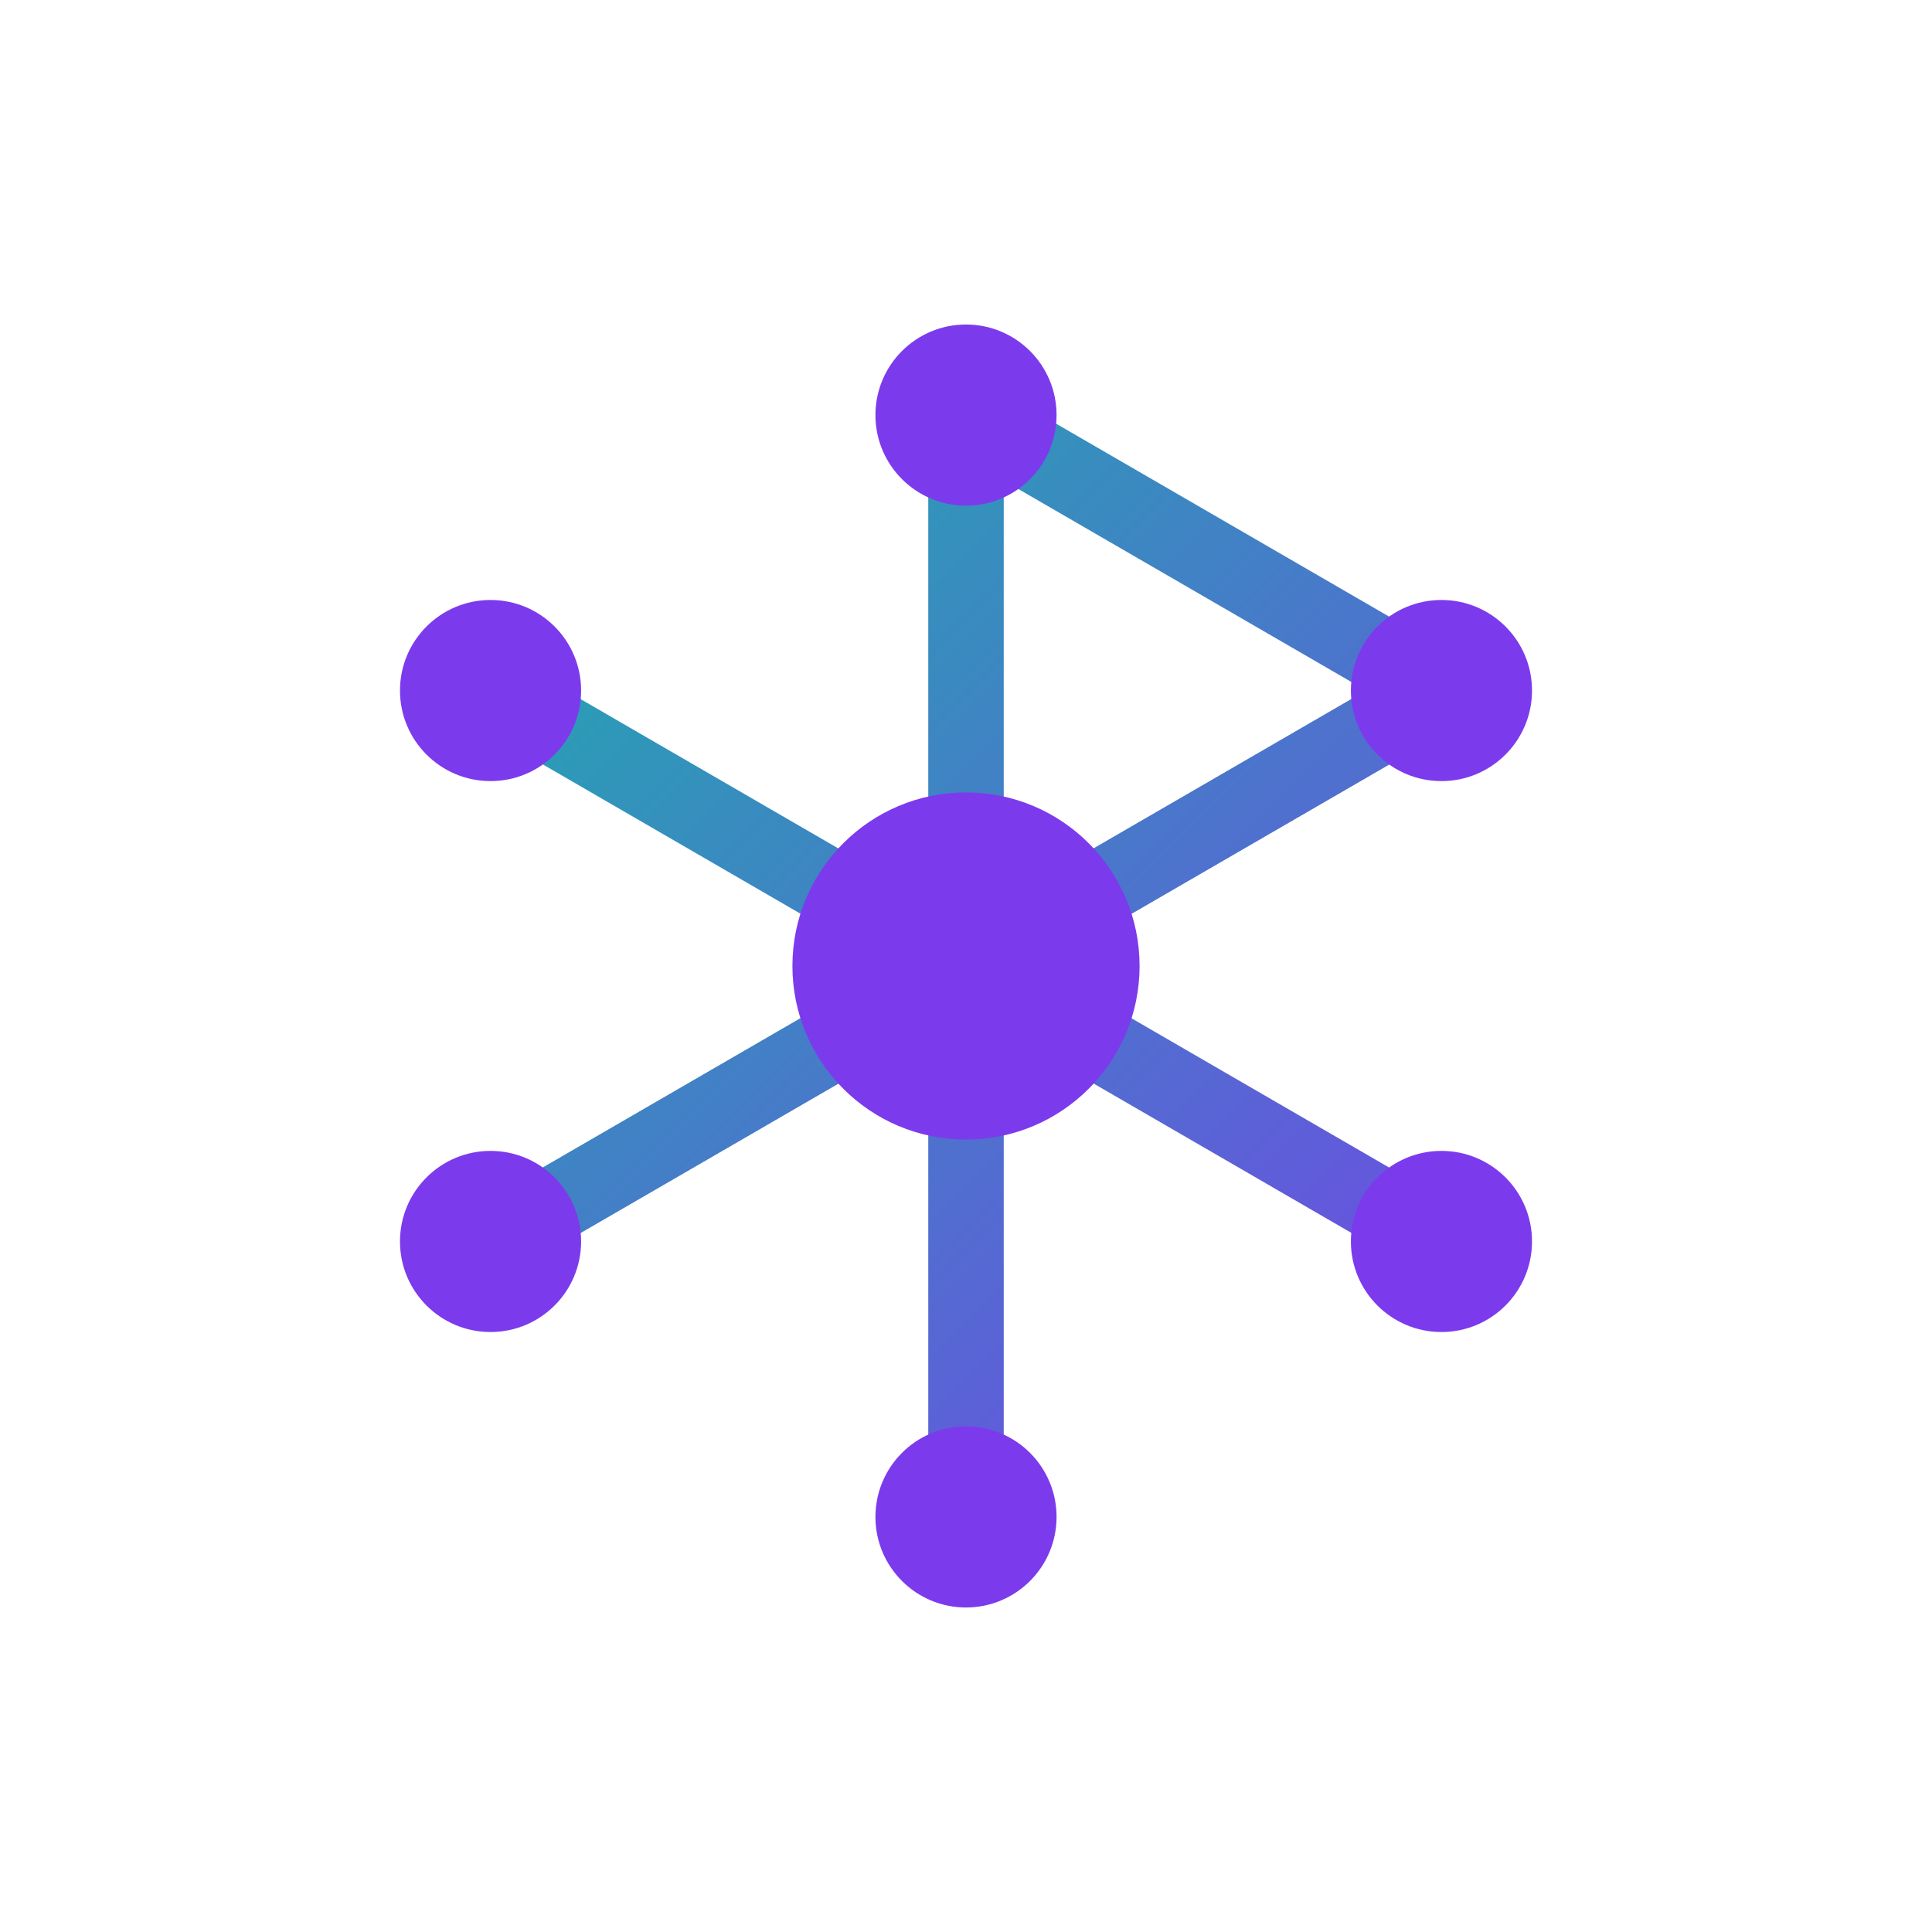
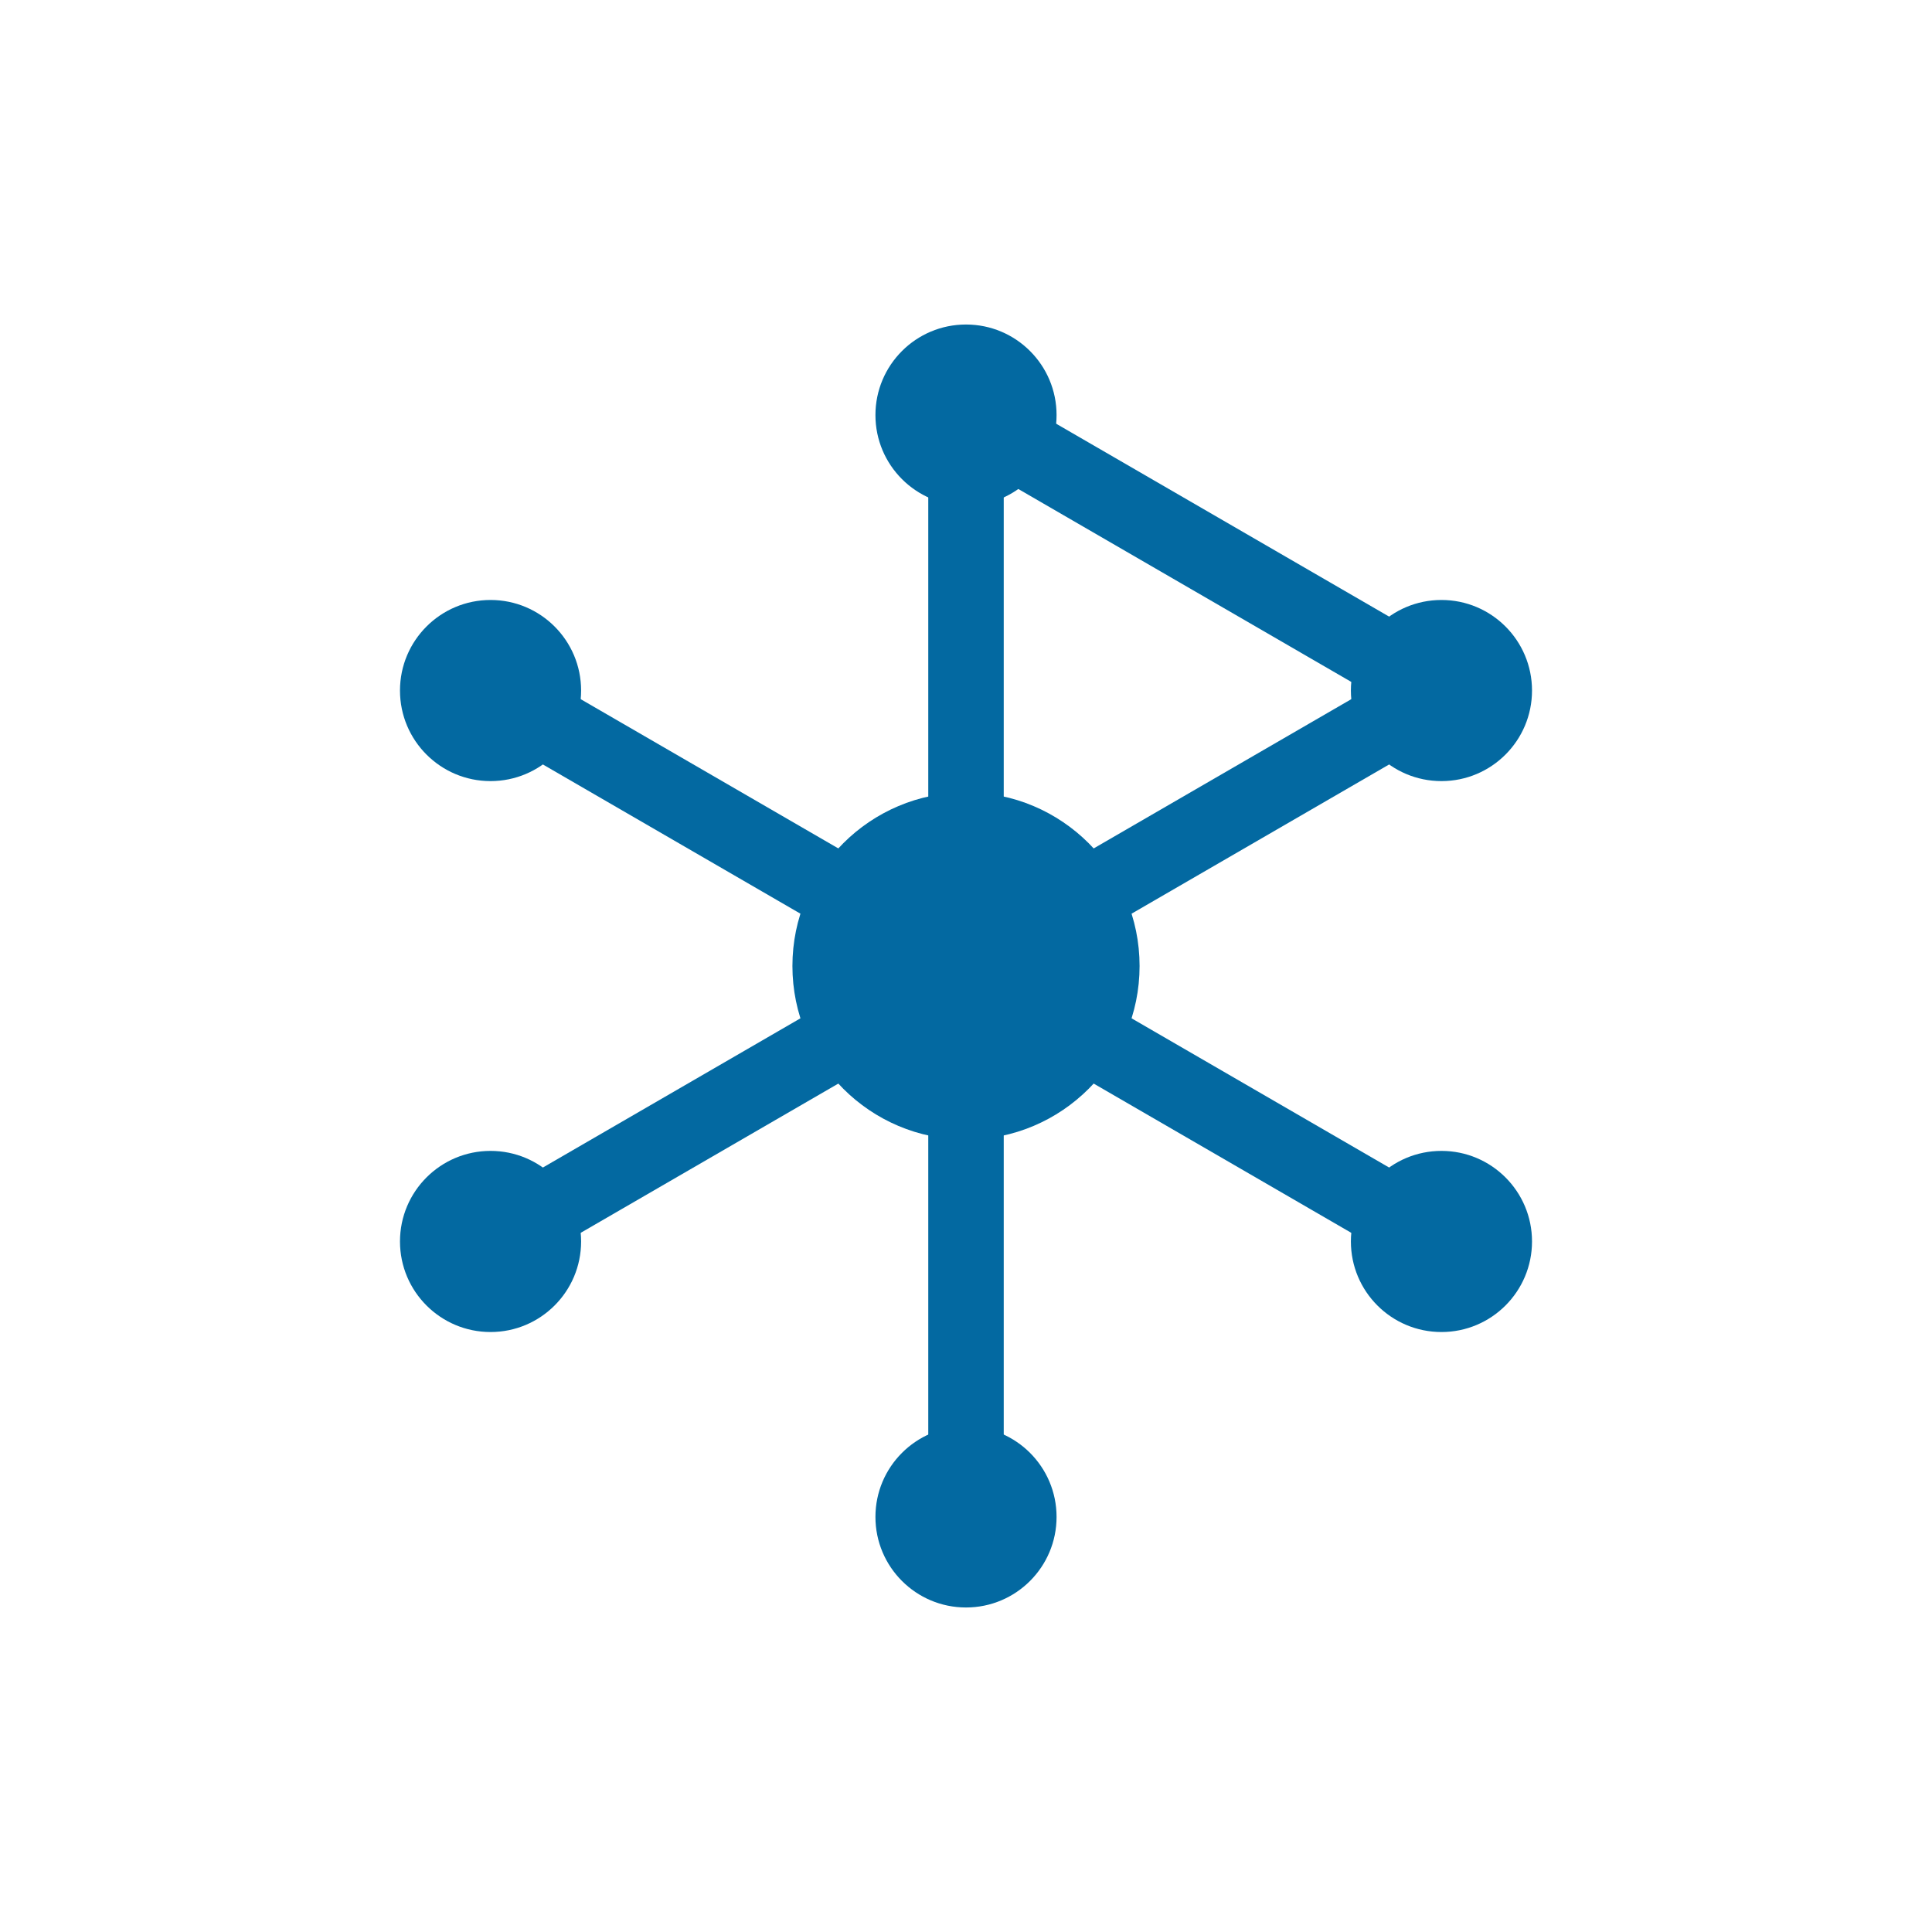
<svg xmlns="http://www.w3.org/2000/svg" viewBox="0 0 512 512">
-   <defs>
-     <linearGradient id="a" x1="96" y1="96" x2="416" y2="416" gradientUnits="userSpaceOnUse">
-       <stop offset="0" stop-color="#14b8a6" />
-       <stop offset="1" stop-color="#7c3aed" />
-     </linearGradient>
-   </defs>
-   <path d="m256 110 126 73-252 146" fill="none" stroke="url(#a)" stroke-width="20" stroke-linecap="round" stroke-linejoin="round" />
-   <path d="M256 256V110m0 146 126-73m-126 73 126 73m-126-73v146m0-146-126 73m126-73-126-73" fill="none" stroke="url(#a)" stroke-width="20" stroke-linecap="round" stroke-linejoin="round" />
-   <circle cx="256" cy="256" r="46" fill="#7c3aed" />
-   <circle cx="256" cy="110" r="24" fill="#7c3aed" />
-   <circle cx="382" cy="183" r="24" fill="#7c3aed" />
-   <circle cx="382" cy="329" r="24" fill="#7c3aed" />
-   <circle cx="256" cy="402" r="24" fill="#7c3aed" />
-   <circle cx="130" cy="329" r="24" fill="#7c3aed" />
-   <circle cx="130" cy="183" r="24" fill="#7c3aed" />
+   <path d="m256 110 126 73-252 146M256 256V110m0 146 126-73m-126 73 126 73m-126-73v146m0-146-126 73m126-73-126-73" fill="none" stroke="#0369a1" stroke-width="20" stroke-linecap="round" stroke-linejoin="round" />
+   <circle cx="256" cy="256" r="46" fill="#0369a1" />
+   <circle cx="256" cy="110" r="24" fill="#0369a1" />
+   <circle cx="382" cy="183" r="24" fill="#0369a1" />
+   <circle cx="382" cy="329" r="24" fill="#0369a1" />
+   <circle cx="256" cy="402" r="24" fill="#0369a1" />
+   <circle cx="130" cy="329" r="24" fill="#0369a1" />
+   <circle cx="130" cy="183" r="24" fill="#0369a1" />
</svg>
